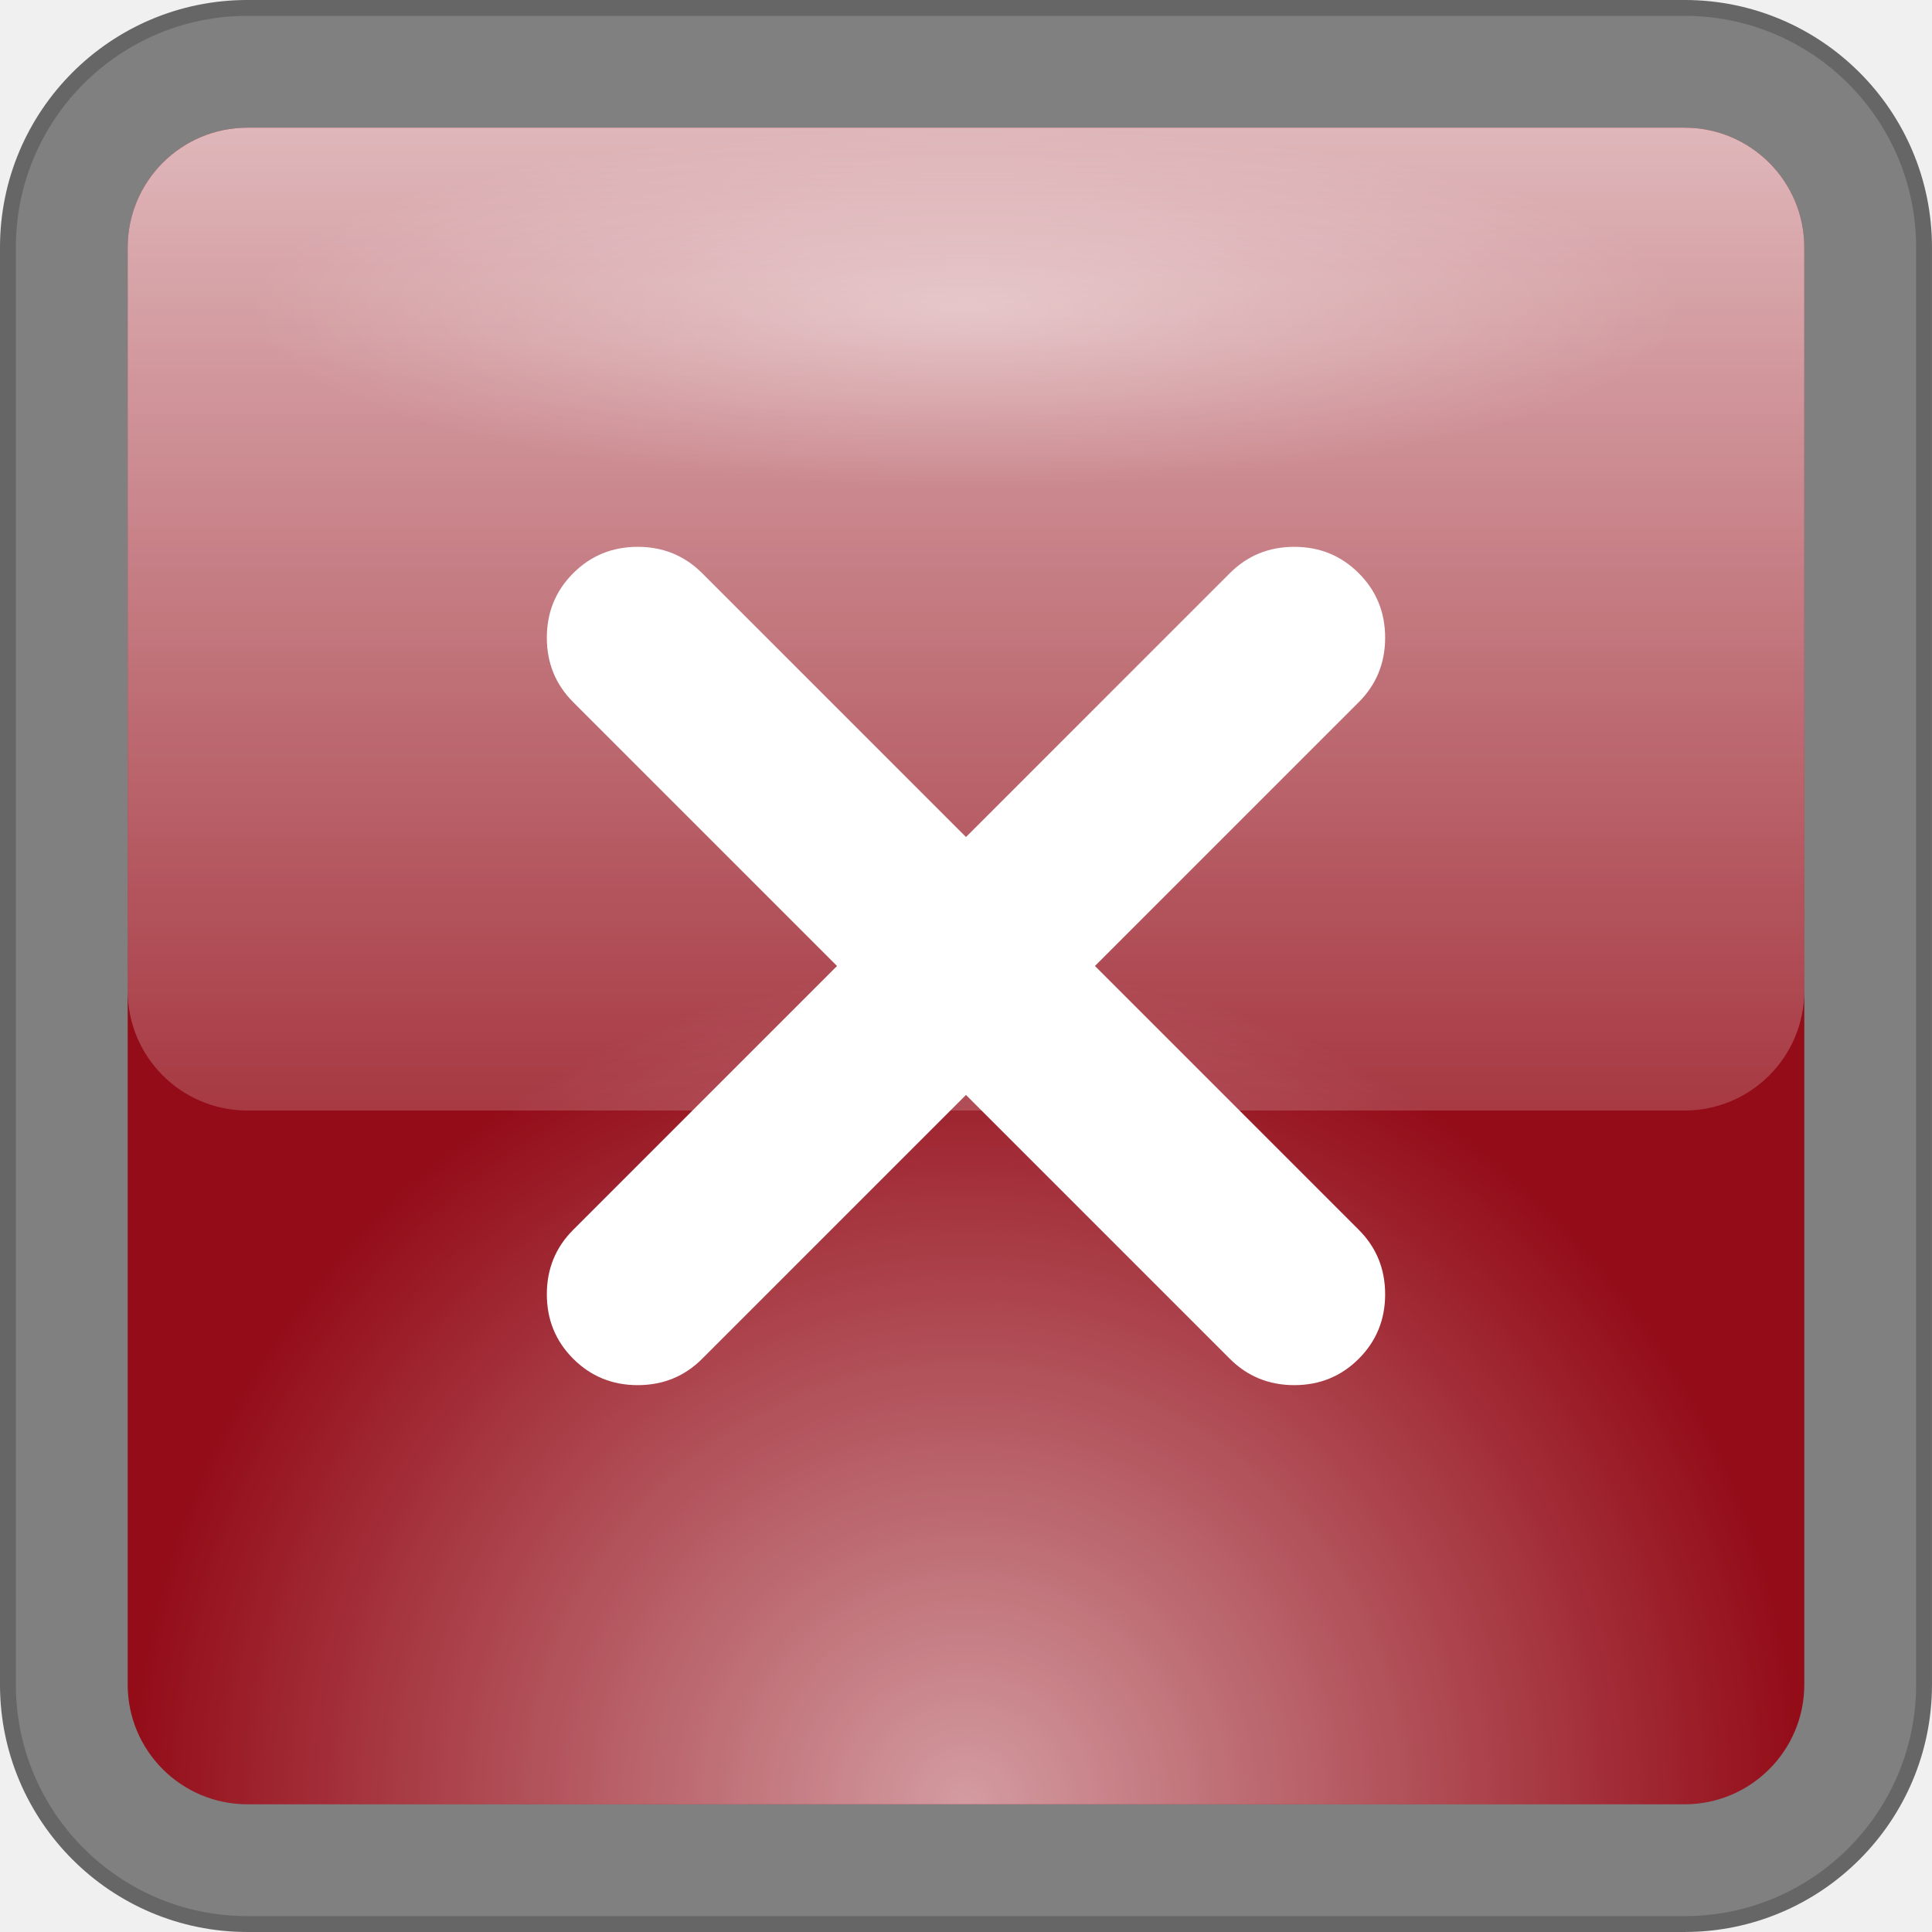
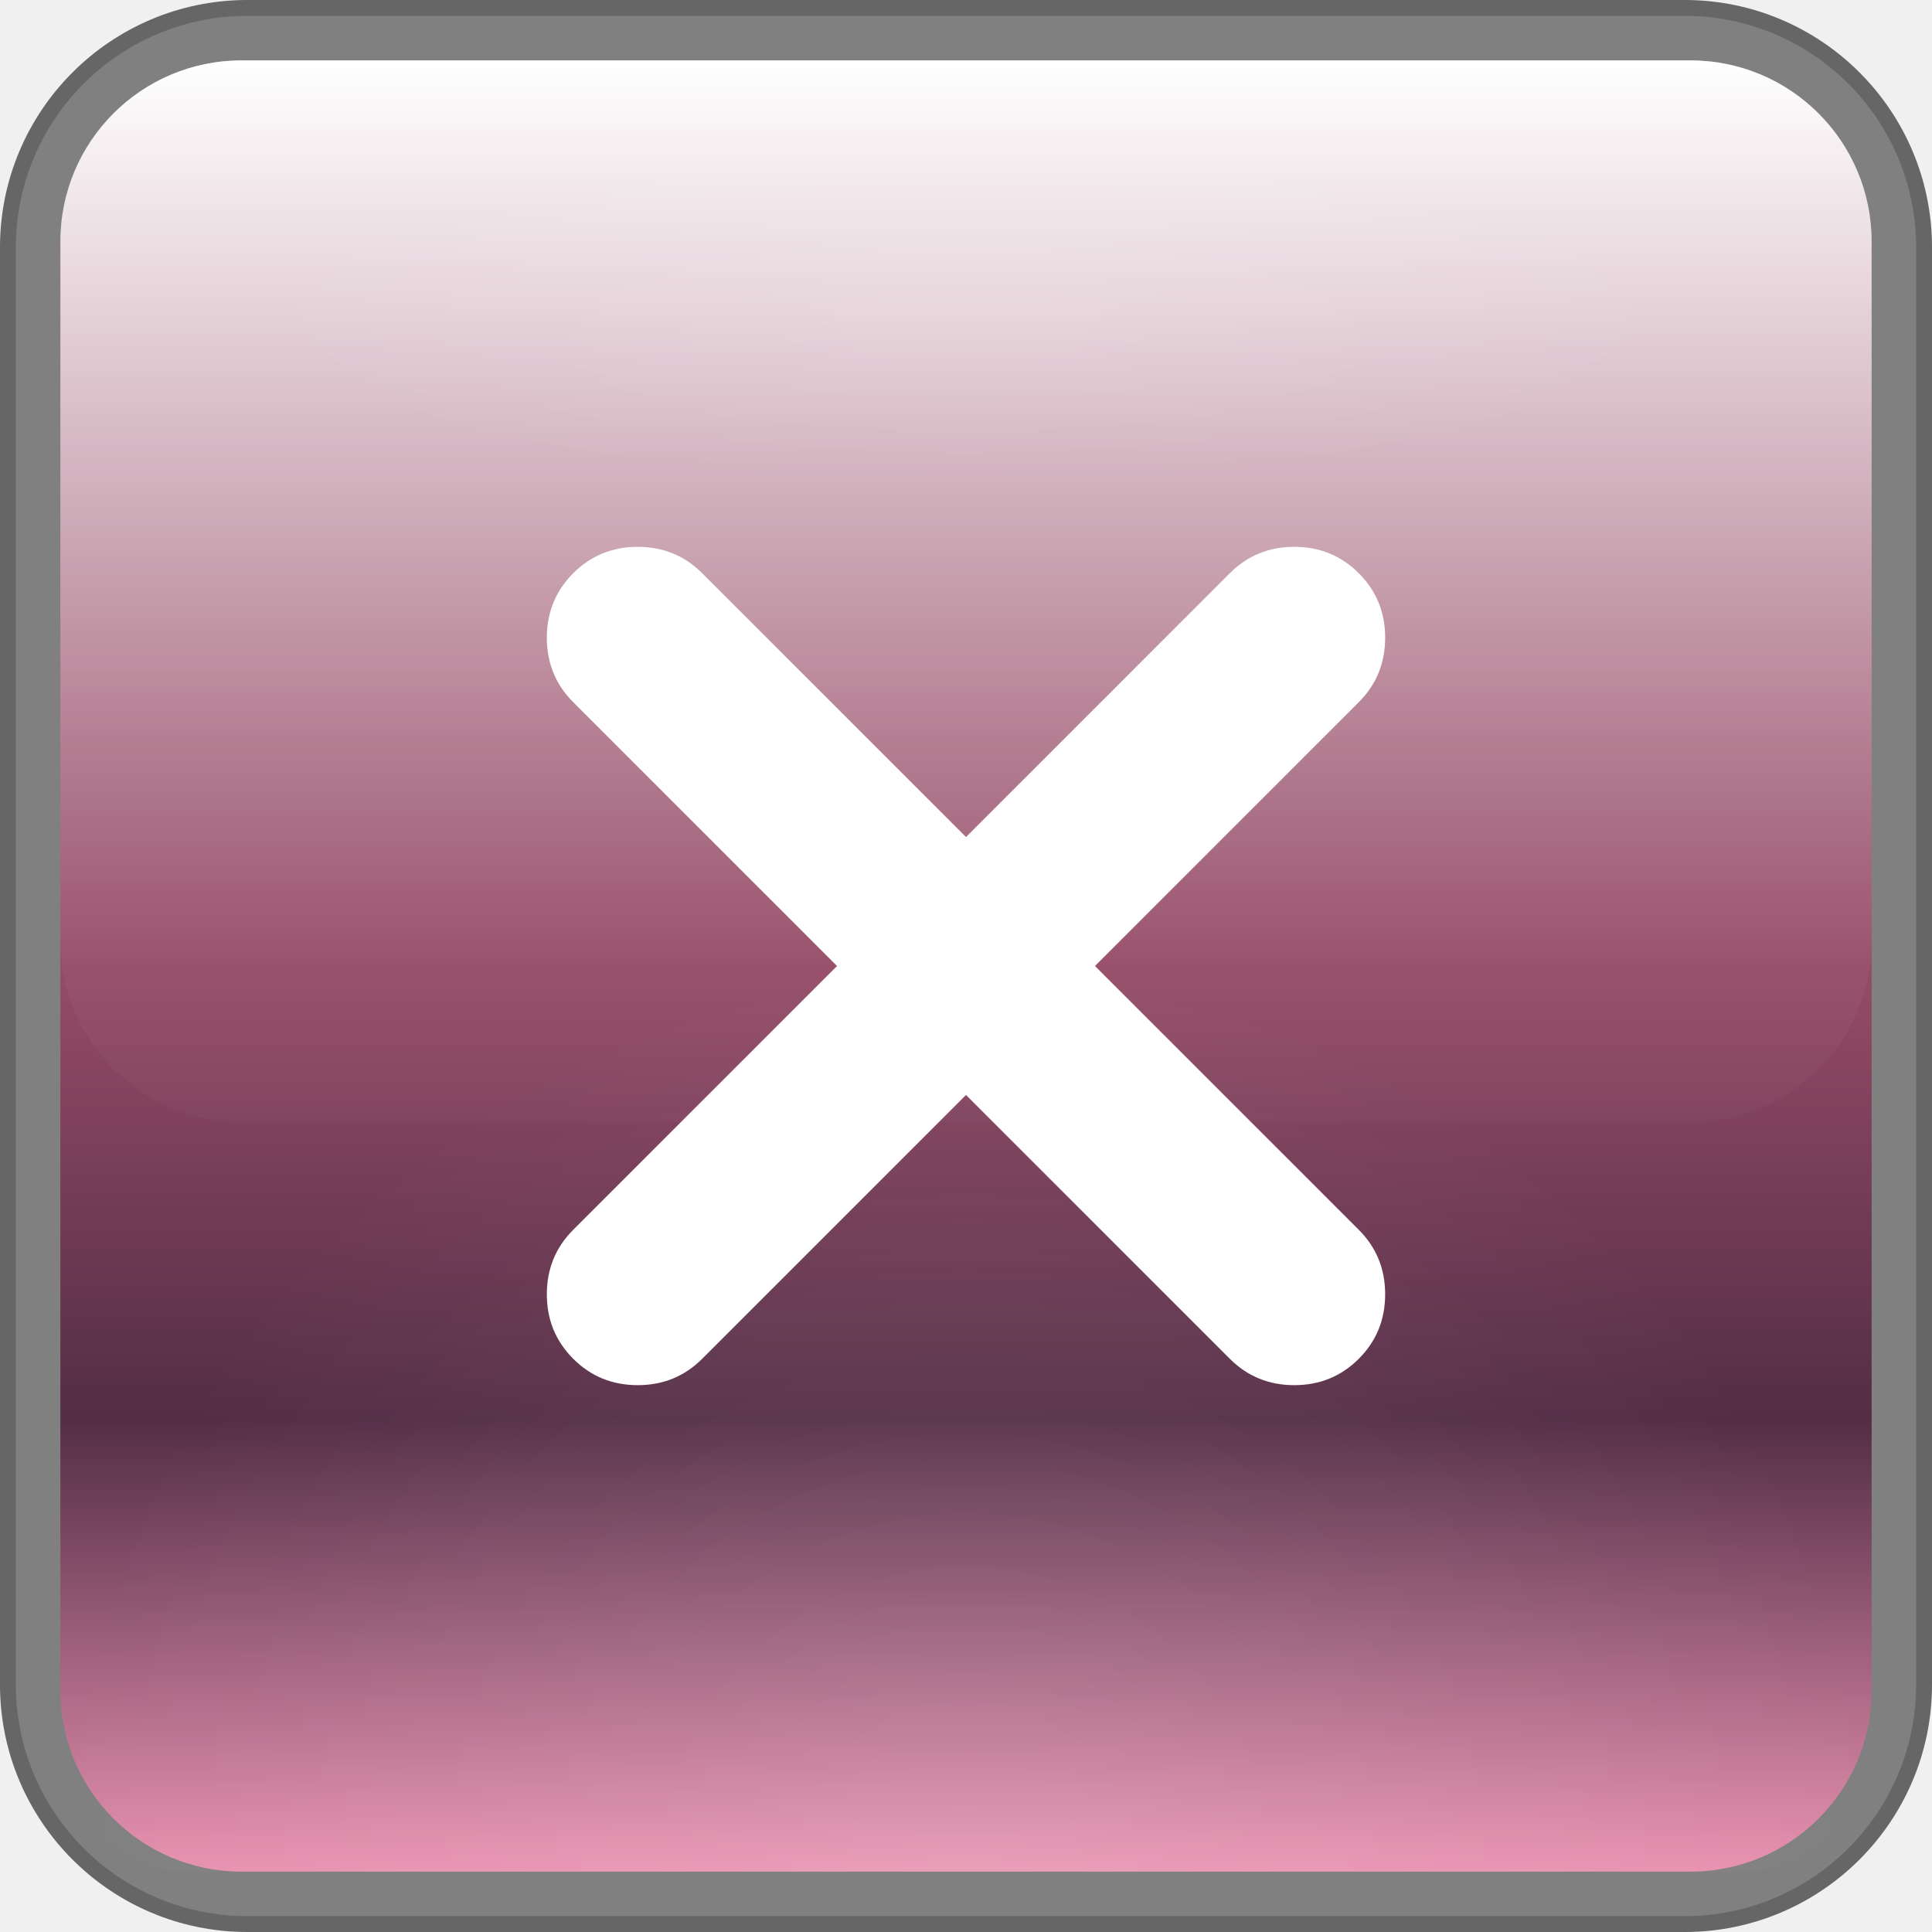
- <svg xmlns="http://www.w3.org/2000/svg" xmlns:xlink="http://www.w3.org/1999/xlink" width="32.265mm" height="32.265mm" viewBox="0 0 32.265 32.265" version="1.1" id="svg1" xml:space="preserve">
+ <svg xmlns="http://www.w3.org/2000/svg" xmlns:xlink="http://www.w3.org/1999/xlink" width="32mm" height="32mm" viewBox="0 0 32 32" version="1.1" id="svg1" xml:space="preserve">
  <defs id="defs1">
+     <linearGradient id="linearGradient1">
+       <stop style="stop-color:#ffffff;stop-opacity:1;" offset="0" id="stop1" />
+       <stop style="stop-color:#964c67;stop-opacity:1;" offset="0.5" id="stop5" />
+       <stop style="stop-color:#532d46;stop-opacity:1;" offset="0.75" id="stop6" />
+       <stop style="stop-color:#e892b0;stop-opacity:1;" offset="1" id="stop2" />
+     </linearGradient>
    <linearGradient id="linearGradient8">
-       <stop style="stop-color:#ffffff;stop-opacity:1;" offset="0" id="stop9" />
+       <stop style="stop-color:#ffffff;stop-opacity:0.133;" offset="0" id="stop9" />
      <stop style="stop-color:#ffffff;stop-opacity:0;" offset="1" id="stop10" />
    </linearGradient>
    <linearGradient id="linearGradient7">
-       <stop style="stop-color:#ffffff;stop-opacity:0.667;" offset="0" id="stop7" />
+       <stop style="stop-color:#ffffff;stop-opacity:0.133;" offset="0" id="stop7" />
      <stop style="stop-color:#ffffff;stop-opacity:0;" offset="1" id="stop8" />
    </linearGradient>
-     <radialGradient xlink:href="#linearGradient7" id="radialGradient8" cx="16" cy="30" fx="16" fy="30" r="14" gradientUnits="userSpaceOnUse" />
-     <linearGradient xlink:href="#linearGradient8" id="linearGradient10" x1="16" y1="-2.379" x2="16" y2="23.621" gradientUnits="userSpaceOnUse" gradientTransform="matrix(1.076923,0,0,1.076923,-1.230769,-1.230769)" />
+     <radialGradient xlink:href="#linearGradient7" id="radialGradient8" cx="16" cy="30" fx="16" fy="30" r="14" gradientUnits="userSpaceOnUse" gradientTransform="matrix(1.080287,0,0,1.080287,-1.284598,-1.284598)" />
+     <linearGradient xlink:href="#linearGradient8" id="linearGradient10" x1="16" y1="-2.379" x2="16" y2="23.621" gradientUnits="userSpaceOnUse" gradientTransform="matrix(1.163386,0,0,1.163386,-2.614183,-2.614183)" />
    <radialGradient xlink:href="#linearGradient3" id="radialGradient4" cx="15.878" cy="16.095" fx="15.878" fy="16.095" r="13.5" gradientUnits="userSpaceOnUse" gradientTransform="matrix(0.8888889,0,0,0.2222222,1.885886,1.423423)" />
    <linearGradient id="linearGradient3">
-       <stop style="stop-color:#ffffff;stop-opacity:0.459;" offset="0" id="stop3" />
+       <stop style="stop-color:#ffffff;stop-opacity:0.133;" offset="0" id="stop3" />
      <stop style="stop-color:#ffffff;stop-opacity:0;" offset="1" id="stop4" />
    </linearGradient>
+     <linearGradient xlink:href="#linearGradient1" id="linearGradient2" x1="16" y1="0.876" x2="16" y2="31.124" gradientUnits="userSpaceOnUse" />
  </defs>
-   <g id="layer1" transform="translate(0.1322915,0.1322915)">
-     <rect style="fill:#ffffff;fill-opacity:1;stroke-width:0.232" id="rect1-3" width="28" height="28" x="2" y="2" />
+   <g id="layer1" transform="matrix(0.9917996,0,0,0.9917996,0.1312067,0.1312067)">
    <g id="layer1-6">
-       <rect style="fill:#ffffff;fill-opacity:1;stroke-width:0.232" id="rect1-3-1" width="28" height="28" x="2" y="2" />
      <g id="layer1-2">
        <g id="layer1-5">
          <rect style="fill:#808080;fill-opacity:1;stroke:#666666;stroke-width:0.265;stroke-opacity:1" id="rect1" width="32" height="32" x="0" y="0" rx="4" />
-           <rect style="fill:#930c18;fill-opacity:1;stroke-width:0.232" id="rect1-3-4" width="28" height="28" x="2" y="2" rx="2" />
-           <rect style="opacity:0.886;fill:url(#radialGradient8);fill-opacity:1;stroke-width:0.093" id="rect7" width="28" height="28" x="2" y="2" rx="2" />
-           <rect style="opacity:0.886;fill:url(#linearGradient10);fill-opacity:1;stroke-width:0.097" id="rect8" width="28" height="16.414" x="2" y="2" rx="2" />
+           <rect style="fill:url(#linearGradient2);fill-opacity:1;stroke-width:0.25" id="rect1-3-4" width="30.248" height="30.248" x="0.876" y="0.876" rx="3.025" />
+           <rect style="opacity:0.886;fill:url(#radialGradient8);fill-opacity:1;stroke-width:0.101" id="rect7" width="30.248" height="30.248" x="0.876" y="0.876" rx="2.161" />
+           <rect style="opacity:0.886;fill:url(#linearGradient10);fill-opacity:1;stroke-width:0.104" id="rect8" width="30.248" height="17.732" x="0.876" y="0.876" rx="3.025" />
        </g>
      </g>
    </g>
-     <g style="fill:#ffffff;fill-opacity:1" id="g6" transform="matrix(0.025,0,0,0.025,-33.59898,-13.06188)" />
    <g style="fill:#ffffff" id="g22" transform="matrix(0.02447552,0,0,0.02447552,4.251749,27.74825)">
      <path d="m 480,-392 -180,180 q -18,18 -44,18 -26,0 -44,-18 -18,-18 -18,-44 0,-26 18,-44 L 392,-480 212,-660 q -18,-18 -18,-44 0,-26 18,-44 18,-18 44,-18 26,0 44,18 l 180,180 180,-180 q 18,-18 44,-18 26,0 44,18 18,18 18,44 0,26 -18,44 l -180,180 180,180 q 18,18 18,44 0,26 -18,44 -18,18 -44,18 -26,0 -44,-18 z" id="path1-2" />
    </g>
    <rect style="opacity:0.886;fill:url(#radialGradient4);fill-opacity:1;stroke:none;stroke-width:0.444" id="rect2" width="24" height="6" x="4" y="2" rx="5.333" />
  </g>
</svg>
